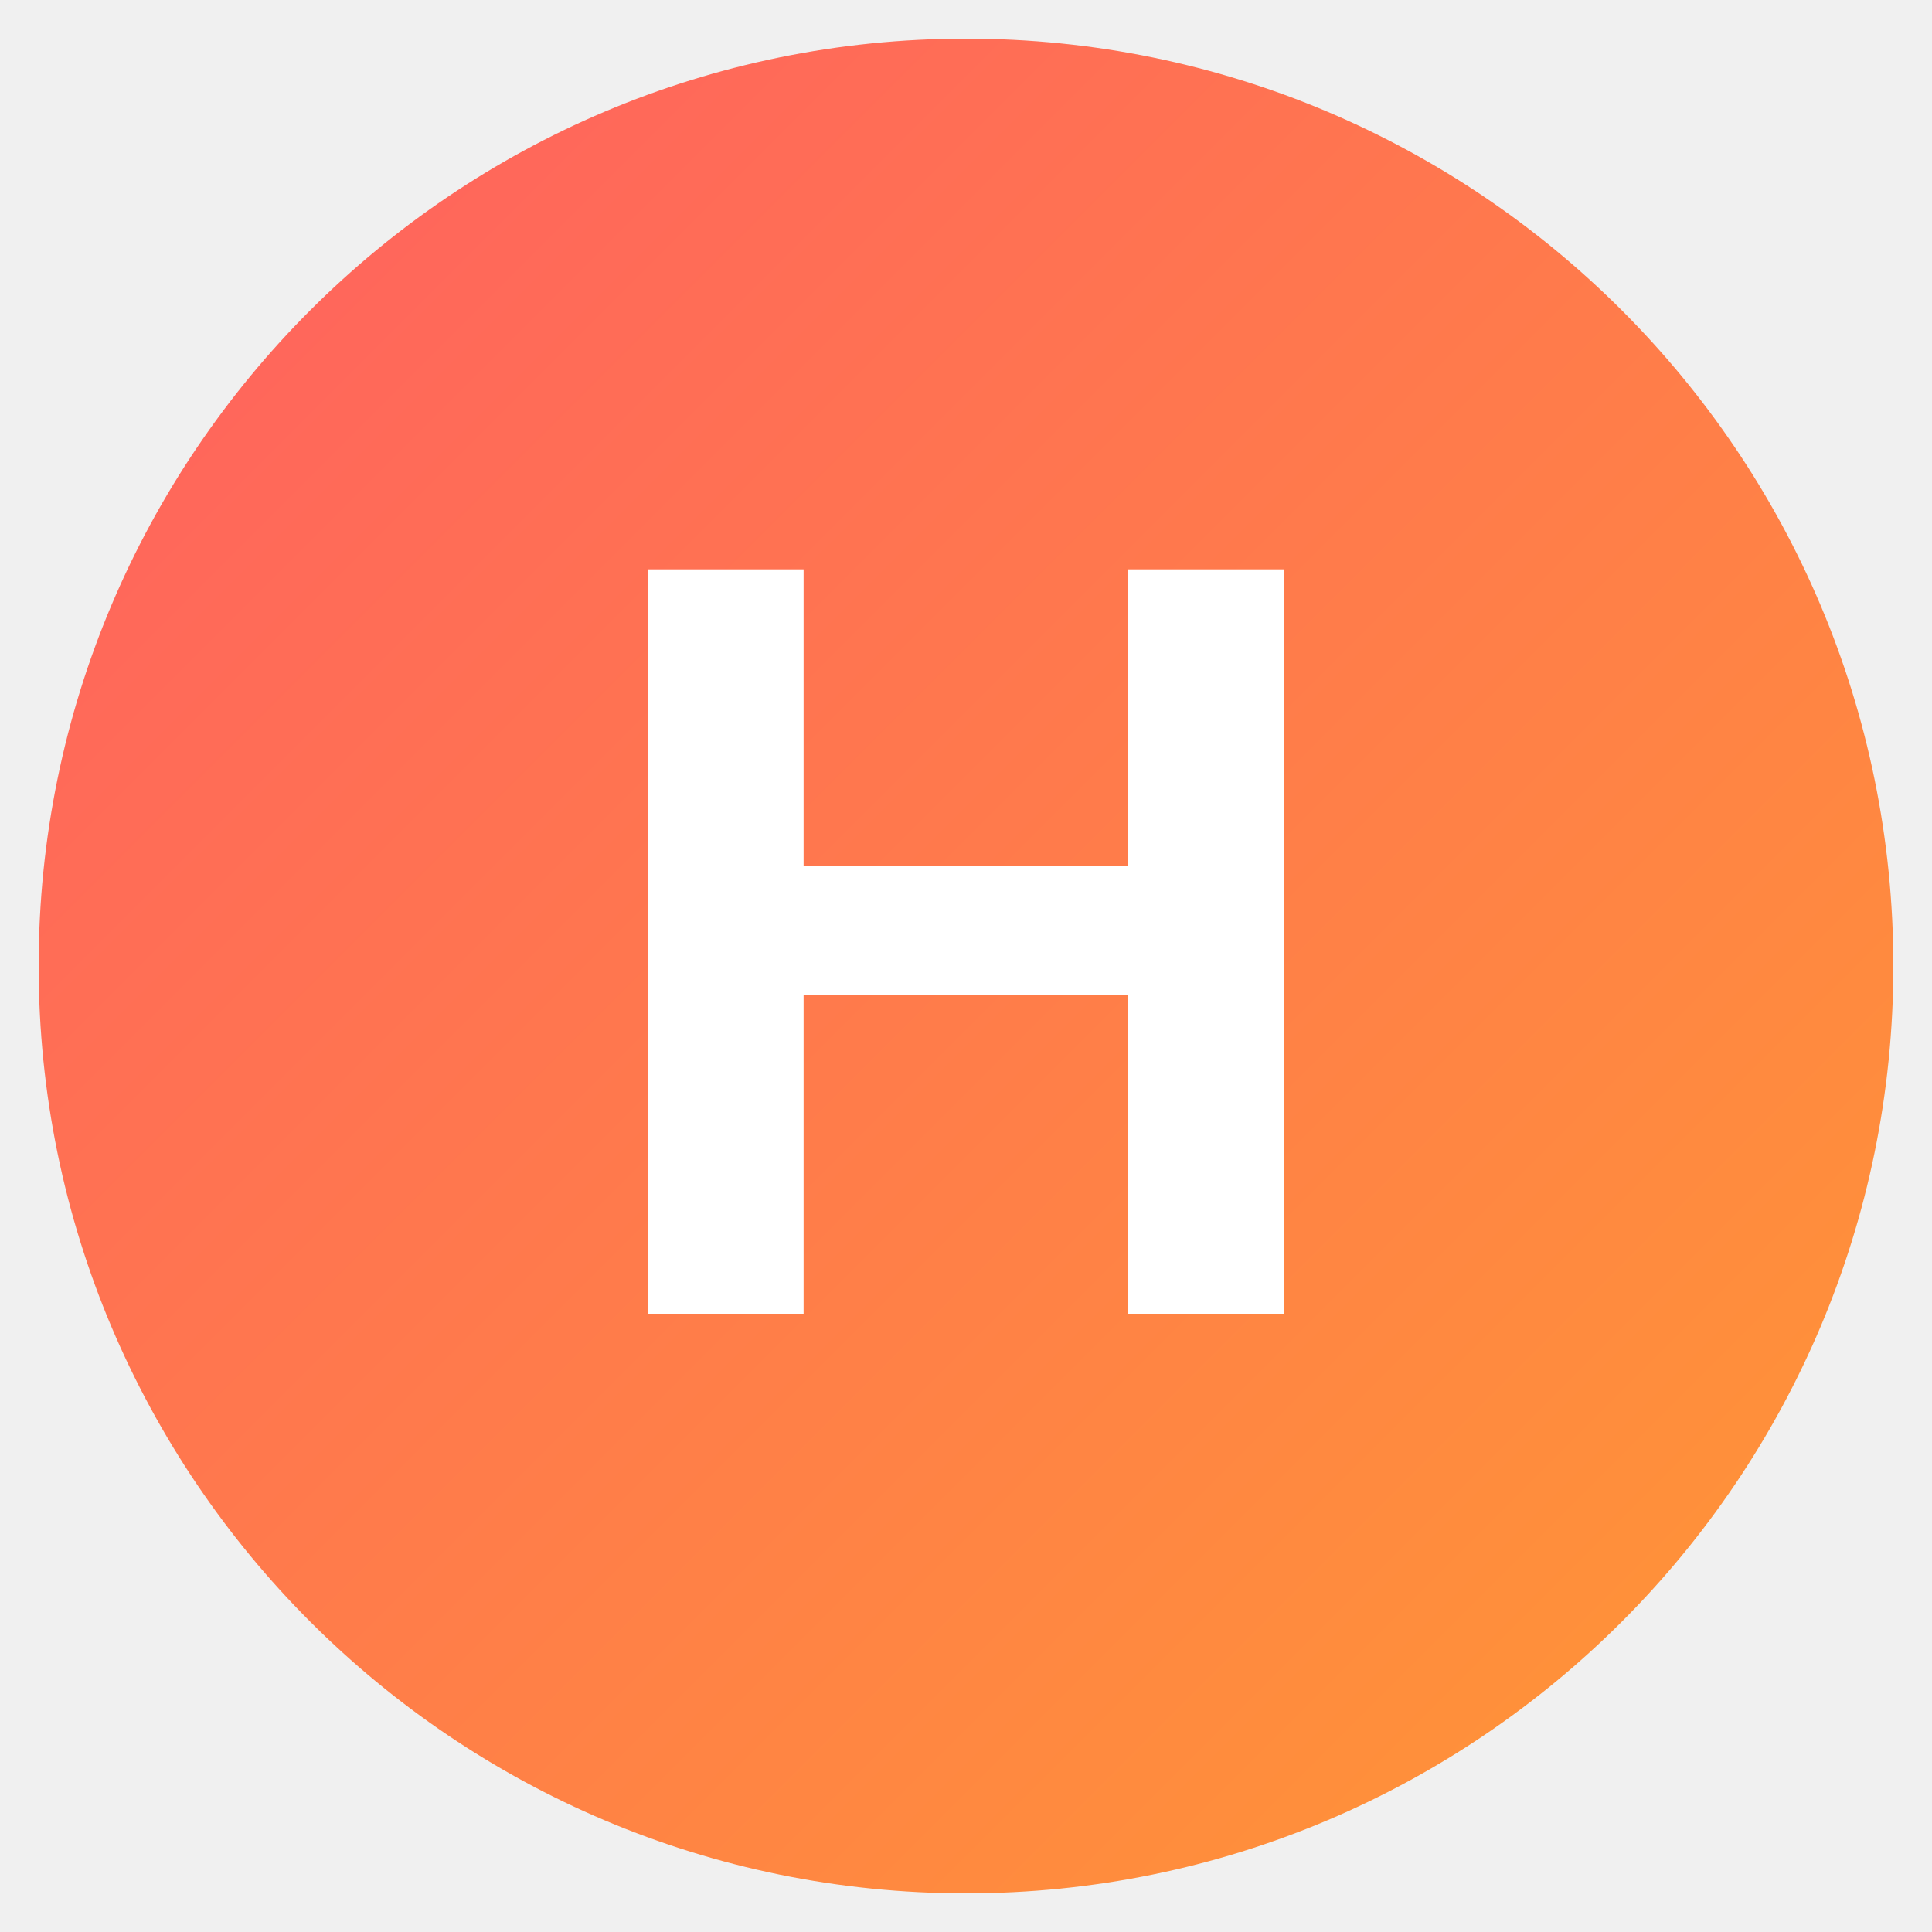
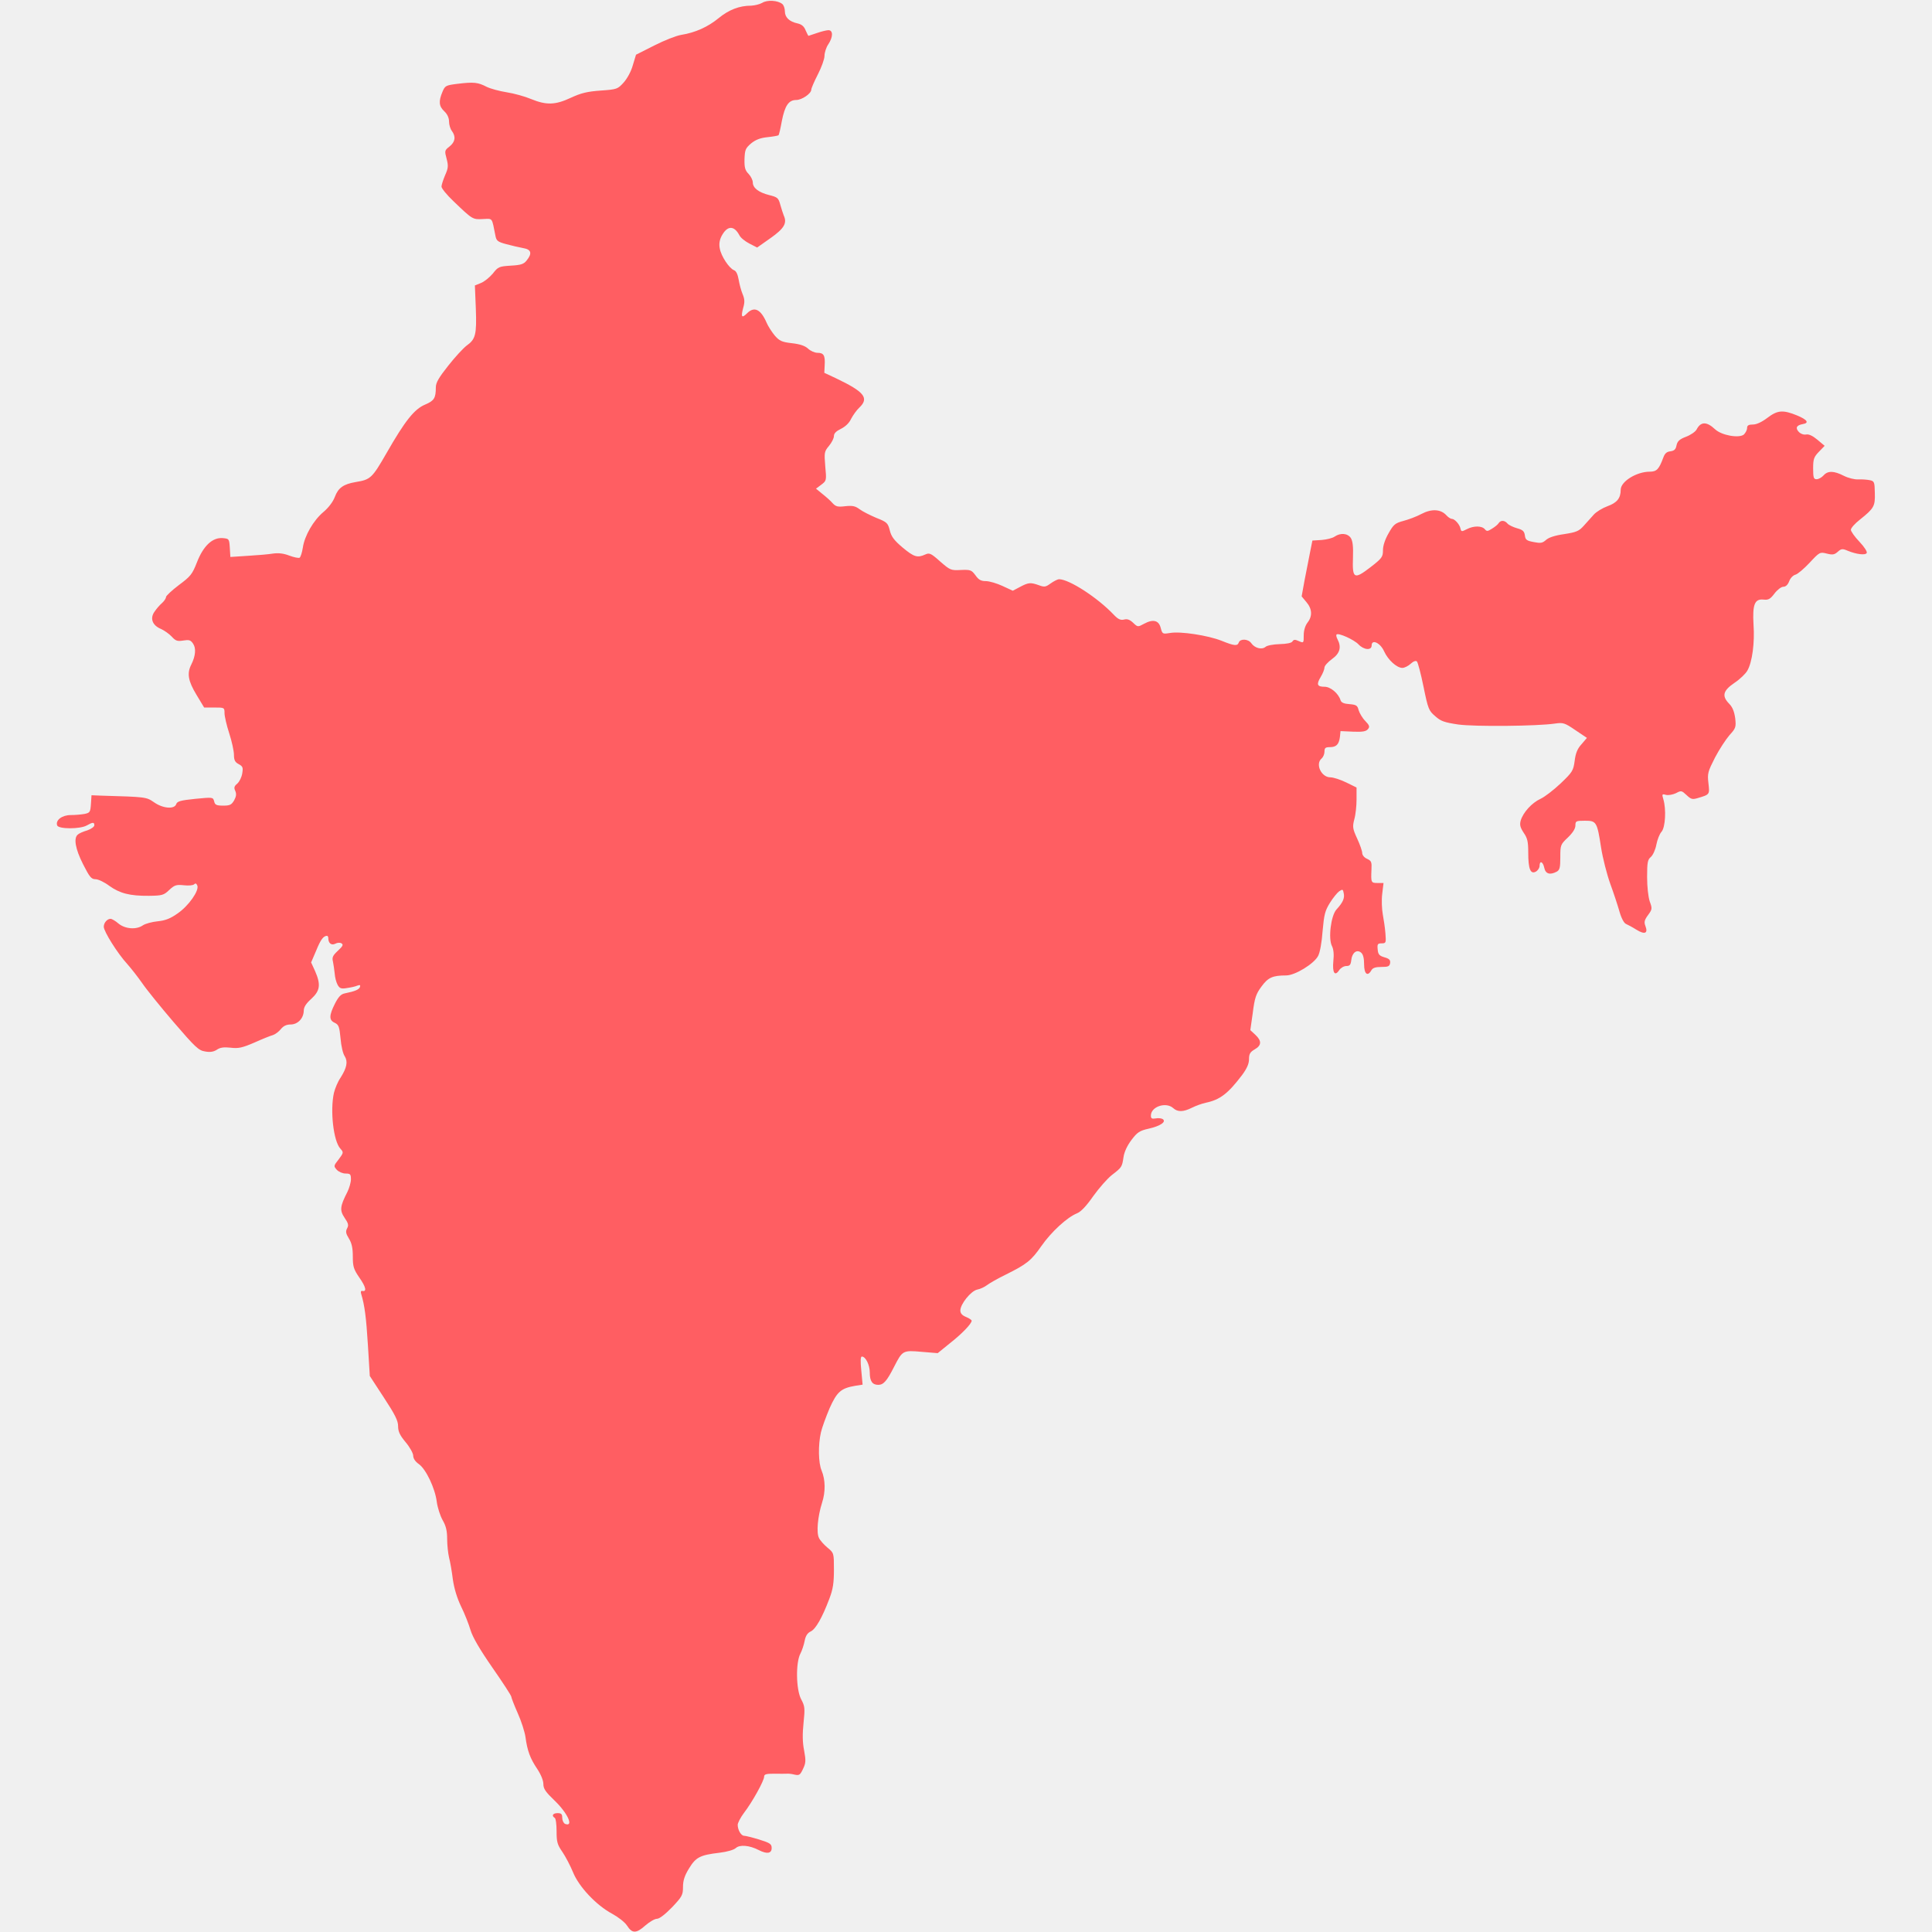
- <svg xmlns="http://www.w3.org/2000/svg" viewBox="0 0 100 100">
-   <defs>
-     <linearGradient id="g" x1="0%" y1="0%" x2="100%" y2="100%">
-       <stop offset="0%" stop-color="#FF5E62" />
-       <stop offset="100%" stop-color="#FF9933" />
-     </linearGradient>
-   </defs>
-   <circle cx="50" cy="50" r="48" fill="url(#g)" />
-   <text x="50" y="68" text-anchor="middle" font-family="Arial,sans-serif" font-weight="900" font-size="56" fill="white">H</text>
+ <svg xmlns="http://www.w3.org/2000/svg" version="1.0" width="1024pt" height="1024pt" viewBox="0 0 1024 1024" preserveAspectRatio="xMidYMid meet">
+   <g transform="translate(0,1024) scale(0.1,-0.1)" fill="#FF5E62" stroke="none">
+     <path d="M4040 10225 c-14 -8 -40 -14 -58 -15 -64 0 -119 -22 -173 -66 -57 -47 -124 -77 -199 -89 -25 -4 -89 -29 -142 -56 l-97 -49 -17 -56 c-9 -33 -30 -71 -49 -92 -31 -34 -35 -36 -121 -42 -71 -5 -104 -13 -158 -38 -83 -39 -130 -40 -211 -7 -33 14 -91 30 -130 36 -38 6 -86 19 -106 29 -46 24 -69 26 -152 16 -65 -8 -68 -10 -82 -43 -21 -50 -19 -76 10 -103 16 -15 25 -35 25 -54 0 -17 7 -40 15 -50 22 -30 18 -58 -12 -82 -27 -21 -27 -24 -16 -65 10 -38 9 -50 -8 -88 -10 -24 -19 -51 -19 -60 0 -9 28 -44 63 -77 101 -97 102 -98 156 -95 54 2 47 11 67 -89 5 -26 12 -32 57 -44 29 -8 69 -17 90 -21 43 -7 49 -28 18 -66 -15 -19 -30 -24 -84 -27 -62 -4 -67 -6 -95 -42 -17 -20 -45 -43 -63 -50 l-32 -13 5 -123 c5 -137 -1 -162 -49 -196 -17 -13 -61 -60 -97 -106 -50 -63 -66 -90 -66 -115 0 -57 -9 -71 -56 -91 -58 -24 -107 -86 -205 -257 -77 -134 -85 -141 -164 -154 -64 -11 -92 -30 -110 -78 -10 -27 -34 -58 -60 -80 -54 -45 -101 -127 -110 -190 -4 -26 -12 -50 -17 -53 -5 -3 -30 2 -54 11 -31 12 -58 15 -87 11 -23 -4 -83 -9 -134 -12 l-92 -6 -3 49 c-3 47 -4 48 -38 51 -54 4 -102 -41 -136 -128 -25 -64 -34 -75 -96 -121 -37 -28 -68 -57 -68 -63 0 -7 -9 -21 -21 -32 -12 -10 -30 -31 -40 -46 -25 -35 -12 -72 33 -91 18 -8 44 -26 58 -41 21 -23 30 -26 61 -21 31 5 39 3 52 -16 17 -24 14 -65 -9 -111 -24 -47 -17 -87 27 -160 l41 -68 54 0 c53 0 54 0 54 -30 0 -16 11 -64 25 -107 14 -43 25 -94 25 -114 0 -28 6 -39 25 -49 22 -12 24 -18 19 -49 -3 -20 -15 -44 -26 -54 -17 -14 -19 -22 -11 -39 7 -16 5 -30 -6 -50 -14 -24 -23 -28 -58 -28 -36 0 -44 4 -48 23 -6 22 -7 22 -100 13 -78 -8 -96 -13 -101 -28 -9 -28 -70 -24 -118 10 -41 28 -41 28 -281 35 l-50 2 -3 -46 c-3 -43 -5 -47 -34 -53 -17 -3 -49 -6 -73 -6 -46 0 -82 -27 -72 -55 8 -20 122 -20 157 0 32 18 40 18 40 1 0 -8 -17 -20 -37 -27 -21 -6 -44 -16 -50 -22 -24 -18 -14 -76 27 -157 35 -69 44 -80 66 -80 15 0 48 -16 73 -35 56 -40 109 -54 211 -53 69 1 78 3 107 31 28 26 37 29 77 25 25 -3 49 -1 55 5 7 7 12 5 17 -7 10 -27 -46 -107 -104 -147 -38 -27 -65 -38 -106 -42 -31 -3 -66 -13 -78 -21 -35 -25 -95 -20 -130 9 -16 14 -35 25 -42 25 -18 0 -36 -21 -36 -42 0 -25 74 -143 125 -198 22 -25 57 -70 78 -100 20 -30 95 -123 166 -206 116 -135 134 -152 168 -157 26 -5 45 -2 62 9 17 12 37 15 73 11 41 -5 61 -1 126 27 42 19 87 37 99 40 12 4 31 18 42 32 13 16 29 24 51 24 38 0 69 32 70 73 0 19 12 38 40 63 47 43 51 76 20 147 l-21 46 27 63 c24 59 38 77 57 78 4 0 7 -6 7 -12 0 -28 17 -40 37 -30 11 6 25 7 33 2 11 -7 7 -15 -19 -39 -28 -26 -32 -36 -26 -59 3 -15 7 -43 9 -62 1 -19 8 -46 15 -59 11 -20 19 -23 49 -18 21 3 45 8 56 13 14 5 17 3 14 -7 -5 -14 -26 -23 -80 -34 -21 -4 -34 -18 -53 -55 -31 -62 -32 -87 -1 -101 21 -10 25 -20 31 -83 3 -39 13 -82 22 -94 18 -29 11 -62 -22 -114 -14 -20 -29 -56 -35 -80 -21 -93 -3 -256 34 -296 18 -20 17 -22 -9 -57 -27 -34 -27 -36 -10 -55 10 -11 31 -20 47 -20 25 0 28 -4 28 -31 0 -16 -9 -47 -19 -67 -39 -76 -41 -97 -15 -136 20 -29 23 -40 14 -56 -9 -17 -7 -28 9 -54 15 -24 21 -50 21 -95 0 -54 4 -68 35 -113 35 -50 40 -76 15 -70 -7 1 -9 -4 -6 -15 19 -62 27 -127 36 -272 l10 -164 75 -115 c59 -90 75 -122 75 -151 0 -28 9 -48 40 -85 22 -26 40 -59 40 -71 0 -15 11 -32 30 -45 38 -27 86 -128 95 -200 4 -30 18 -74 31 -97 18 -31 24 -57 24 -100 0 -32 5 -76 10 -98 6 -22 15 -74 20 -115 7 -49 22 -99 44 -145 19 -38 41 -95 50 -125 11 -37 48 -101 116 -199 55 -79 100 -148 100 -154 0 -5 15 -44 34 -87 19 -42 37 -99 41 -126 10 -74 25 -114 62 -169 20 -30 33 -62 33 -81 0 -25 12 -42 59 -87 70 -67 104 -142 56 -124 -8 4 -15 18 -15 32 0 20 -5 25 -25 25 -25 0 -33 -14 -15 -25 6 -3 10 -35 10 -71 0 -57 4 -71 31 -110 17 -25 42 -73 56 -107 31 -77 123 -175 207 -220 33 -18 68 -45 80 -64 27 -42 49 -41 97 2 22 19 49 35 61 35 13 0 43 23 80 61 53 56 58 65 58 107 0 34 8 60 32 99 36 59 58 71 161 83 41 5 76 15 87 25 21 19 72 15 122 -11 43 -22 68 -18 68 11 0 21 -8 27 -66 45 -36 11 -72 20 -80 20 -16 0 -34 31 -34 58 0 10 15 39 33 63 44 57 107 171 107 192 0 13 10 16 53 16 28 -1 59 0 67 0 8 1 27 -1 42 -5 24 -5 29 -2 44 30 15 31 16 44 6 98 -9 44 -9 89 -3 147 8 77 7 88 -13 125 -27 52 -29 193 -4 241 9 17 19 48 23 69 5 26 15 41 32 49 26 12 61 73 99 174 19 50 24 83 24 153 0 88 0 89 -34 117 -18 15 -39 38 -45 51 -15 28 -7 114 16 187 19 58 18 121 -2 170 -18 41 -19 137 -4 203 6 26 27 83 46 128 39 87 60 106 136 119 l39 6 -7 75 c-5 50 -4 74 3 74 20 0 42 -44 42 -85 0 -46 14 -65 45 -65 28 0 46 21 84 96 44 86 46 88 146 79 l85 -7 64 52 c64 50 116 104 116 120 0 4 -13 13 -30 20 -20 8 -30 19 -30 34 0 34 56 104 90 111 16 3 39 14 52 24 13 10 57 35 98 55 113 56 136 75 189 151 53 76 137 153 189 174 22 9 50 39 87 92 31 43 74 92 98 111 53 41 54 42 62 96 4 27 20 61 42 90 31 41 43 49 92 60 62 14 95 37 73 51 -7 4 -24 6 -38 3 -19 -3 -24 0 -24 15 0 48 80 74 118 40 24 -22 54 -21 100 2 20 10 53 22 72 26 77 16 119 49 194 148 25 34 36 59 36 83 0 28 6 38 30 52 37 21 38 45 4 77 l-27 25 13 92 c10 79 17 100 46 139 35 48 59 59 131 59 47 0 148 62 169 103 10 17 20 74 24 132 8 89 13 108 39 150 16 26 39 54 49 61 18 12 20 11 24 -10 6 -27 -5 -50 -38 -86 -30 -32 -45 -156 -24 -195 8 -16 11 -43 7 -79 -6 -62 8 -83 31 -48 8 12 25 22 38 22 18 0 23 6 26 31 4 39 29 59 52 40 11 -9 16 -30 16 -62 0 -52 19 -67 39 -31 7 12 22 17 53 17 36 0 43 3 46 21 2 16 -5 23 -30 30 -27 8 -34 15 -36 42 -3 28 0 32 21 32 23 0 24 3 20 53 -2 28 -9 74 -14 101 -5 27 -7 76 -3 108 l7 58 -32 0 c-34 0 -35 2 -32 71 2 40 0 46 -23 57 -15 6 -26 20 -26 31 0 10 -12 45 -27 77 -24 52 -25 62 -15 101 7 24 12 72 12 106 l0 63 -55 27 c-31 15 -68 27 -84 27 -48 0 -81 71 -46 100 8 7 15 23 15 36 0 20 5 24 29 24 34 0 48 15 53 55 l3 30 66 -3 c50 -2 69 1 79 13 11 13 9 20 -14 44 -15 15 -30 41 -35 57 -6 25 -13 29 -49 32 -29 2 -43 8 -47 21 -11 36 -53 71 -84 71 -40 0 -45 12 -21 52 11 18 20 41 20 50 0 9 18 29 40 45 42 30 51 63 29 105 -6 11 -8 22 -5 25 10 10 92 -27 116 -52 28 -30 70 -34 70 -6 0 35 46 14 66 -31 21 -46 67 -88 97 -88 11 0 31 10 44 22 14 13 27 18 33 12 5 -5 21 -65 35 -134 24 -118 28 -127 62 -156 30 -27 49 -33 122 -44 87 -12 420 -9 513 5 43 6 51 4 108 -35 l61 -41 -29 -34 c-22 -24 -31 -48 -36 -88 -7 -51 -11 -59 -74 -119 -37 -35 -85 -72 -107 -82 -46 -21 -92 -72 -105 -115 -6 -23 -3 -36 16 -65 20 -29 24 -47 24 -106 0 -86 12 -115 40 -100 11 6 20 20 20 30 0 31 18 24 25 -10 7 -32 30 -39 66 -20 16 9 19 22 19 77 0 64 1 67 40 104 26 25 40 47 40 64 0 23 3 25 50 25 61 0 65 -5 86 -142 9 -57 31 -143 49 -193 18 -49 40 -116 49 -148 10 -35 24 -60 34 -64 9 -4 34 -17 56 -31 44 -27 62 -19 47 20 -8 21 -5 32 14 58 22 30 23 34 9 72 -8 24 -14 78 -14 130 0 78 3 92 20 106 11 10 24 38 29 65 5 26 17 57 27 68 21 23 26 120 10 173 -8 27 -7 29 14 23 13 -3 36 1 53 9 28 15 30 14 56 -10 23 -22 31 -24 56 -17 68 20 67 19 60 80 -6 52 -3 61 35 136 23 44 58 97 77 119 33 36 35 42 30 89 -5 35 -14 59 -32 77 -40 41 -33 69 27 110 29 19 60 49 69 65 26 44 40 148 33 245 -6 106 6 137 53 132 26 -3 36 3 58 32 15 20 36 36 47 36 13 0 24 11 31 29 6 17 21 32 33 35 12 3 46 32 75 63 53 57 55 58 91 49 31 -8 41 -6 58 9 19 17 25 18 53 6 46 -19 94 -25 101 -12 4 6 -13 33 -38 59 -26 27 -46 56 -46 64 0 9 21 33 48 54 75 60 81 71 79 141 -1 59 -3 63 -27 68 -15 3 -42 5 -61 4 -19 -1 -52 7 -76 19 -53 27 -85 28 -108 2 -10 -11 -26 -20 -37 -20 -15 0 -18 8 -18 57 0 50 4 61 31 89 l30 31 -38 32 c-25 21 -46 31 -60 28 -13 -2 -29 3 -40 15 -18 20 -11 34 21 40 37 6 26 23 -29 46 -76 31 -104 28 -158 -13 -29 -22 -57 -35 -76 -35 -23 0 -31 -5 -31 -18 0 -11 -8 -26 -17 -35 -25 -21 -118 -5 -153 28 -45 42 -76 41 -98 -2 -7 -12 -32 -29 -56 -38 -34 -13 -45 -23 -50 -45 -4 -22 -12 -29 -32 -32 -20 -2 -30 -11 -38 -33 -23 -62 -35 -75 -72 -75 -70 0 -154 -52 -154 -96 0 -45 -20 -69 -70 -87 -27 -10 -60 -30 -73 -45 -14 -15 -38 -42 -53 -59 -25 -28 -39 -34 -104 -44 -49 -7 -82 -18 -96 -31 -19 -17 -29 -18 -65 -11 -38 7 -44 12 -47 36 -3 21 -11 29 -41 37 -21 6 -44 17 -51 25 -15 18 -36 19 -47 2 -4 -7 -20 -20 -35 -29 -23 -15 -28 -15 -38 -3 -16 19 -60 19 -96 0 -27 -14 -29 -13 -33 3 -4 22 -31 52 -46 52 -7 0 -20 9 -29 19 -30 33 -79 35 -132 7 -26 -14 -69 -30 -96 -37 -44 -12 -52 -19 -78 -65 -19 -33 -30 -66 -30 -90 0 -36 -5 -43 -67 -91 -86 -66 -96 -61 -92 51 2 58 -1 87 -11 104 -17 26 -55 29 -86 8 -11 -8 -43 -16 -69 -18 l-49 -3 -13 -65 c-7 -36 -20 -102 -29 -148 l-15 -83 25 -30 c31 -36 33 -75 6 -109 -12 -16 -20 -41 -20 -67 0 -42 0 -42 -26 -31 -20 9 -27 9 -34 -2 -5 -8 -30 -13 -68 -14 -33 -1 -67 -7 -75 -15 -20 -16 -57 -6 -75 20 -16 23 -58 25 -66 4 -7 -20 -23 -19 -92 9 -71 28 -217 51 -273 41 -39 -6 -40 -6 -49 27 -10 40 -40 48 -88 22 -33 -18 -34 -18 -58 5 -18 17 -32 22 -49 17 -18 -4 -31 2 -53 25 -86 91 -237 189 -291 189 -7 0 -27 -10 -44 -22 -26 -19 -33 -21 -62 -10 -45 16 -56 15 -101 -9 l-38 -20 -54 25 c-30 14 -70 26 -89 26 -26 0 -38 7 -55 31 -21 28 -26 30 -77 28 -53 -3 -57 -1 -110 45 -49 44 -57 47 -79 37 -42 -19 -60 -13 -120 37 -45 38 -60 58 -68 91 -10 39 -15 44 -71 66 -33 14 -73 34 -89 46 -23 17 -37 20 -76 16 -40 -5 -50 -2 -67 16 -10 12 -35 34 -54 49 l-34 28 28 21 c28 21 28 23 21 98 -6 73 -5 78 20 108 14 17 26 40 26 52 0 14 12 26 37 38 24 12 44 31 54 53 10 19 29 46 43 59 54 51 28 84 -123 156 l-62 29 2 41 c3 51 -5 65 -38 65 -15 0 -37 10 -50 22 -16 15 -42 24 -86 29 -53 6 -66 12 -91 41 -15 18 -35 49 -43 68 -31 71 -65 88 -104 49 -27 -27 -33 -20 -20 29 9 30 8 47 -3 73 -8 19 -17 53 -21 77 -5 28 -13 46 -25 50 -25 10 -68 74 -75 115 -5 23 -1 45 9 65 30 57 66 59 95 5 6 -13 30 -32 53 -44 l41 -21 71 50 c72 51 89 79 70 120 -4 10 -12 35 -18 56 -10 37 -15 41 -59 52 -56 14 -87 38 -87 67 0 12 -10 32 -22 45 -19 19 -23 34 -22 79 2 49 5 57 35 83 25 20 49 29 87 33 30 3 56 8 58 10 3 2 11 37 18 76 16 81 36 111 76 111 30 0 80 34 80 55 0 7 16 44 35 81 19 37 35 81 35 98 0 17 9 45 20 61 26 39 26 75 1 75 -10 0 -38 -7 -61 -15 -23 -8 -44 -15 -45 -15 -1 0 -8 13 -15 29 -8 21 -21 32 -43 37 -43 9 -67 32 -67 64 0 15 -6 33 -14 39 -23 19 -79 23 -106 6z" />
+   </g>
</svg>
